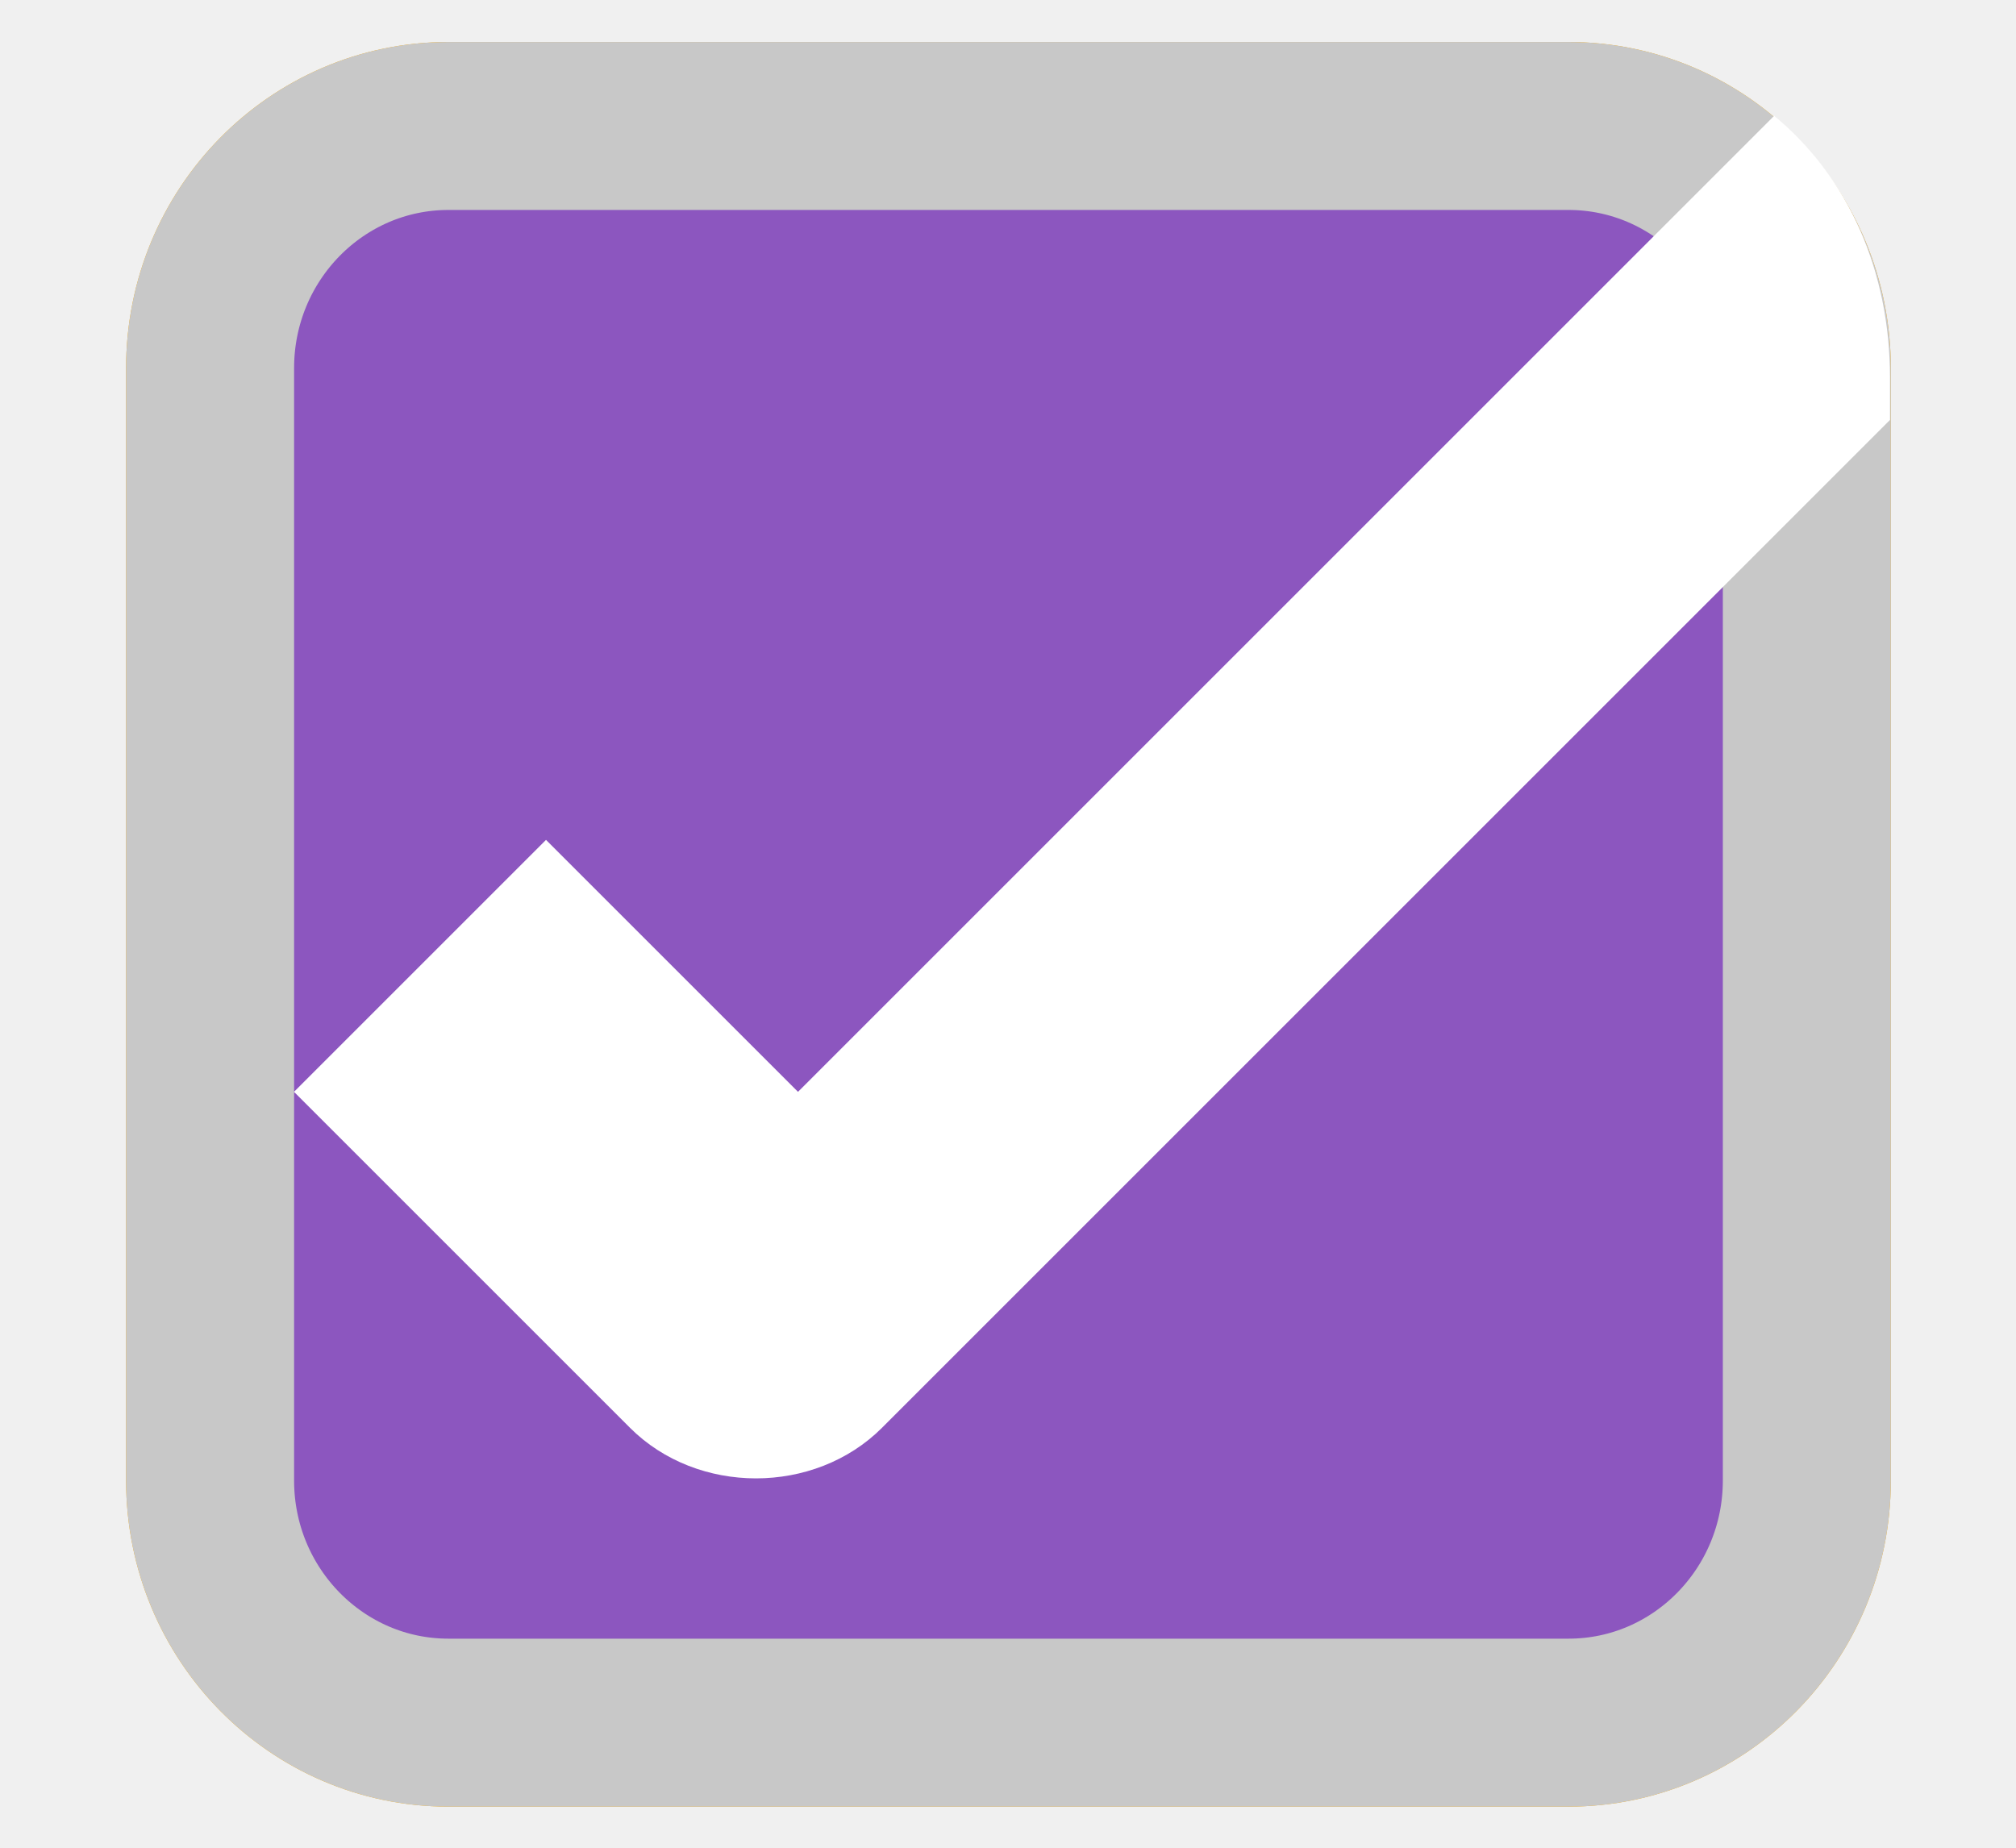
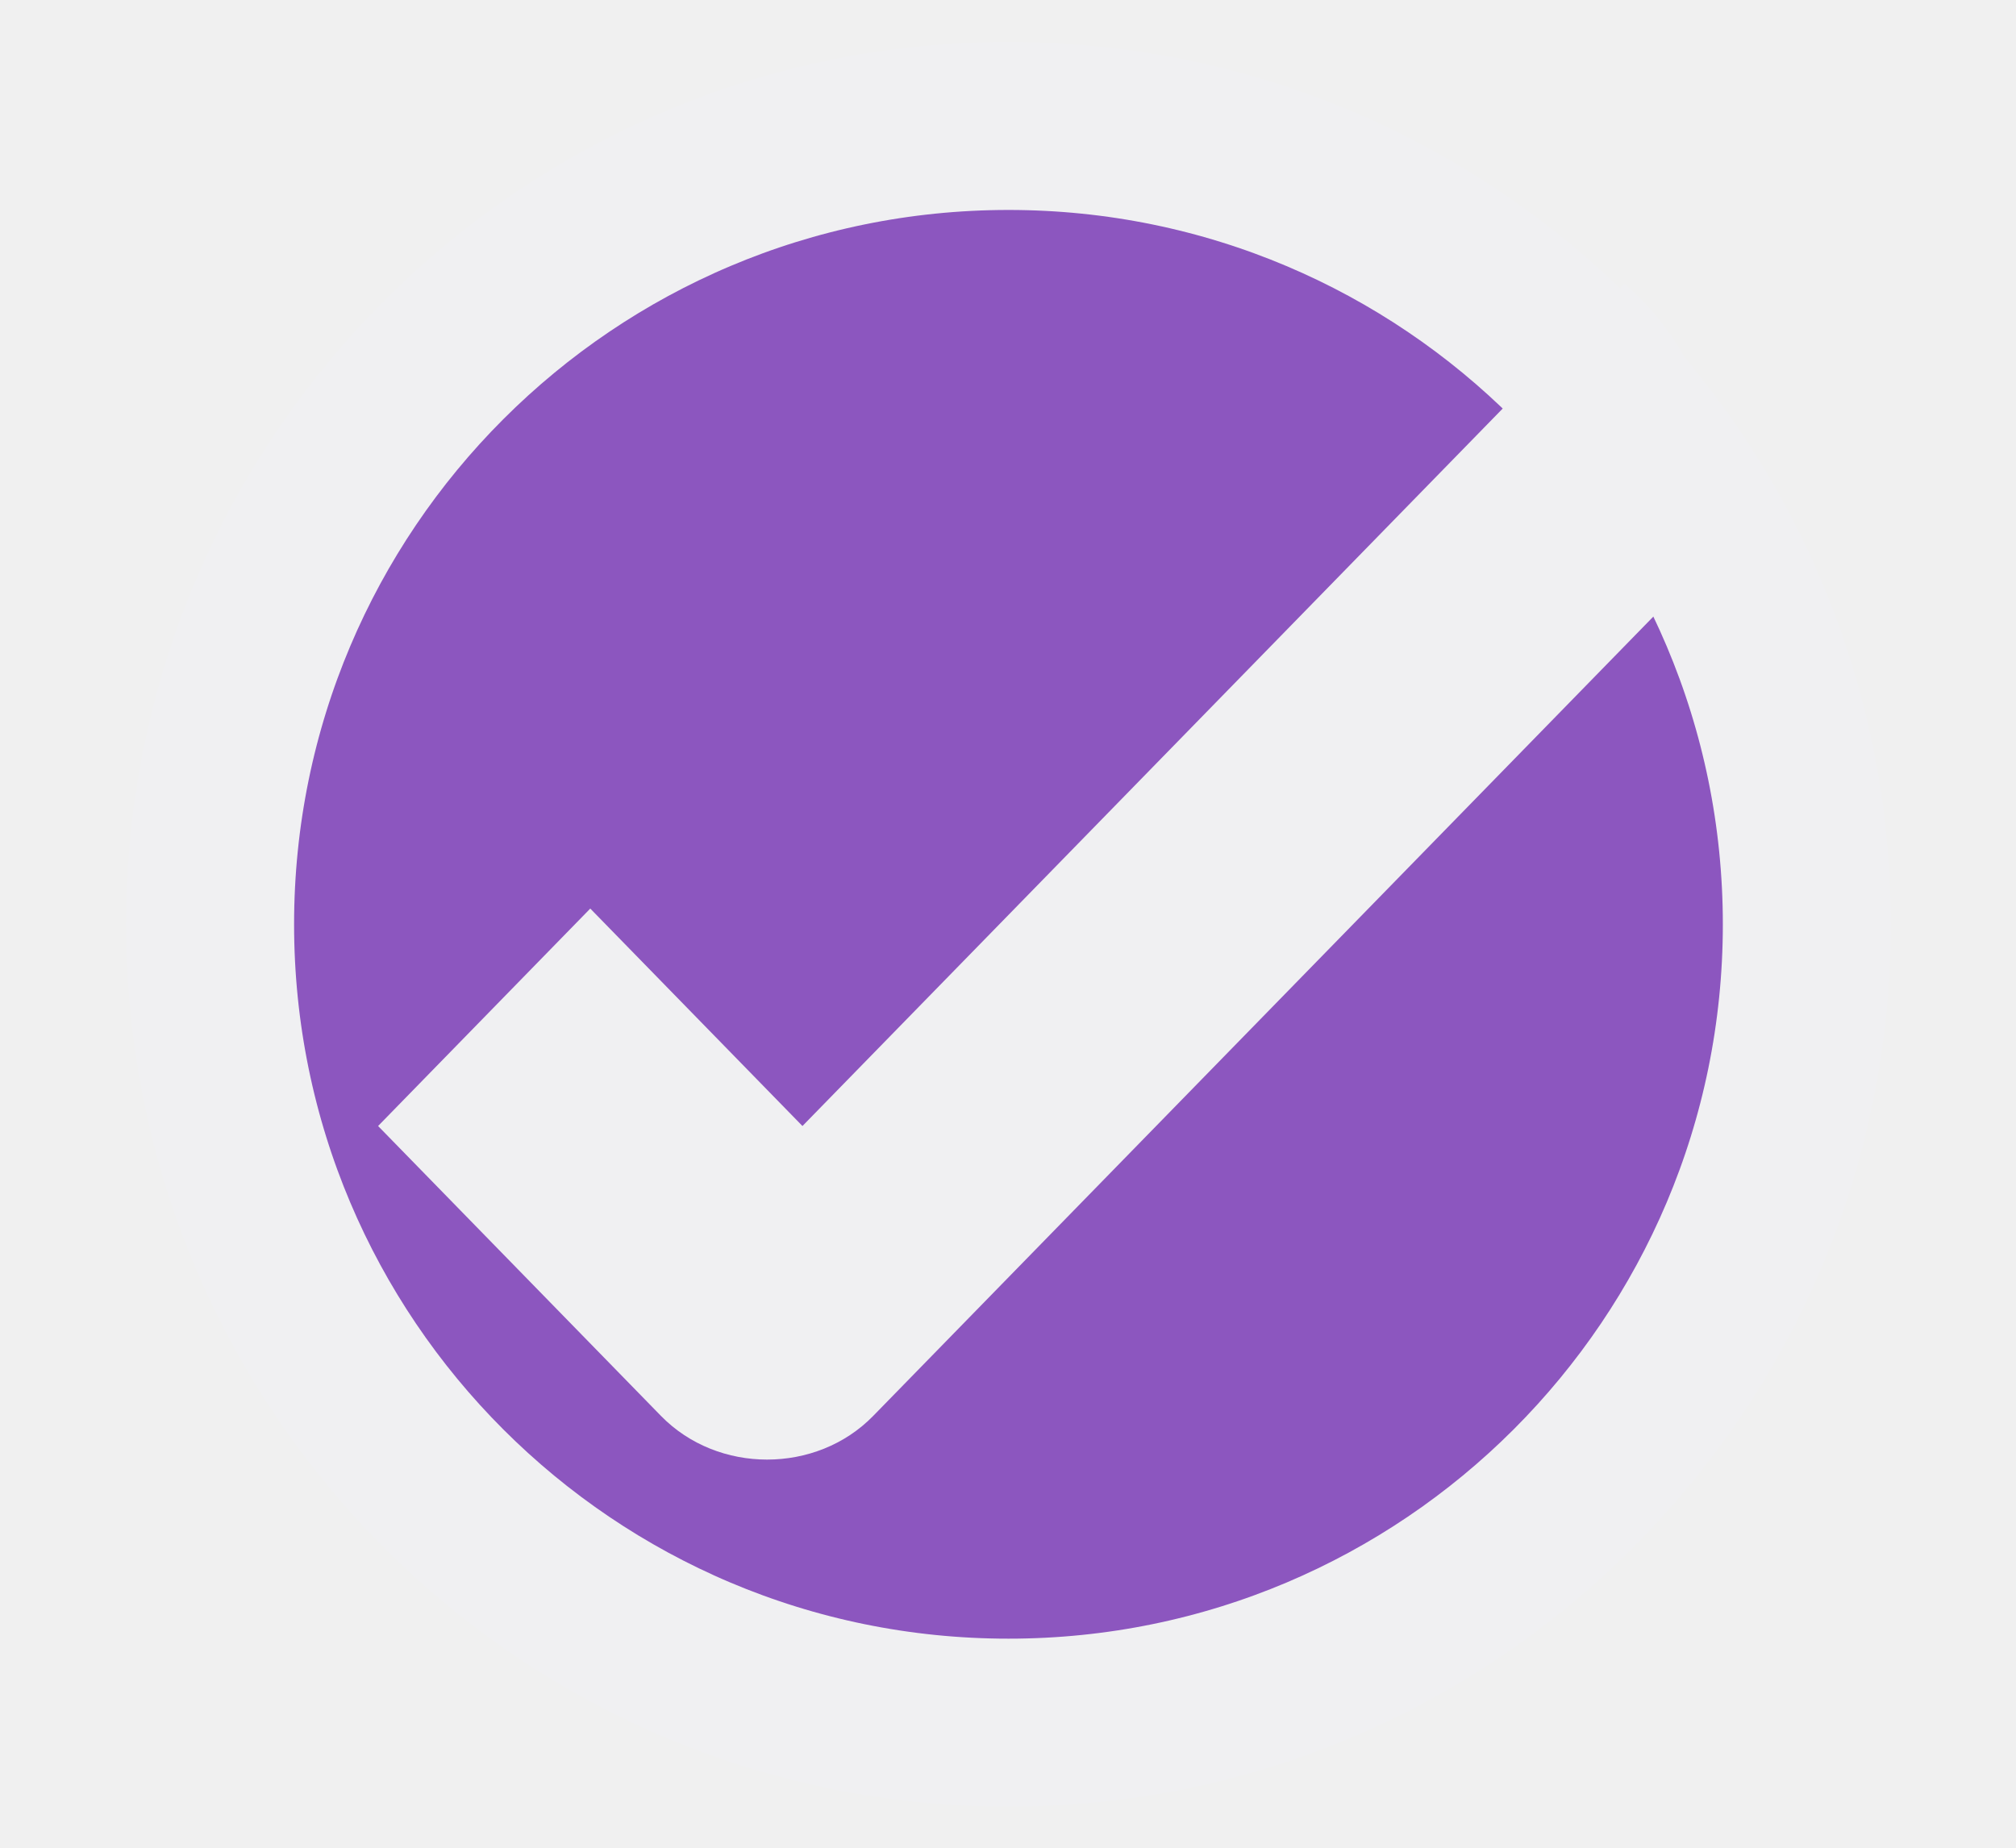
<svg xmlns="http://www.w3.org/2000/svg" xmlns:xlink="http://www.w3.org/1999/xlink" width="24" height="22" id="svg3199" version="1.1">
  <defs id="defs3201">
    <linearGradient id="linearGradient15404">
      <stop id="stop15406" offset="0" style="stop-color:#515151;stop-opacity:1" />
      <stop id="stop15408" offset="1" style="stop-color:#292929;stop-opacity:1" />
    </linearGradient>
    <linearGradient xlink:href="#linearGradient5872-5-1" id="linearGradient5891-0-4" gradientUnits="userSpaceOnUse" x1="205.841" y1="246.709" x2="206.748" y2="231.241" />
    <linearGradient id="linearGradient5872-5-1">
      <stop style="stop-color:#0b2e52;stop-opacity:1" offset="0" id="stop5874-4-4" />
      <stop style="stop-color:#1862af;stop-opacity:1" offset="1" id="stop5876-0-5" />
    </linearGradient>
    <linearGradient y2="-388.73" x2="-93.031" y1="-396.347" x1="-93.031" gradientTransform="matrix(1.591837,0,0,0.8571429,-256.5612,59.68542)" gradientUnits="userSpaceOnUse" id="linearGradient14219" xlink:href="#linearGradient15404" />
    <linearGradient id="linearGradient10013-4-63-6">
      <stop style="stop-color:#333333;stop-opacity:1;" offset="0" id="stop10015-2-76-1" />
      <stop style="stop-color:#292929;stop-opacity:1" offset="1" id="stop10017-46-15-8" />
    </linearGradient>
    <linearGradient id="linearGradient10597-5">
      <stop style="stop-color:#16191a;stop-opacity:1;" offset="0" id="stop10599-2" />
      <stop style="stop-color:#2b3133;stop-opacity:1" offset="1" id="stop10601-5" />
    </linearGradient>
    <linearGradient y2="-322.164" x2="921.225" y1="-330.051" x1="921.328" gradientTransform="matrix(1.591837,0,0,0.8571429,-1456.546,275.4519)" gradientUnits="userSpaceOnUse" id="linearGradient15374" xlink:href="#linearGradient10013-4-63-6" />
    <linearGradient gradientTransform="translate(-1199.985,216.3805)" y2="-227.08" x2="1203.918" y1="-217.567" x1="1203.918" gradientUnits="userSpaceOnUse" id="linearGradient15376" xlink:href="#linearGradient10597-5" />
    <linearGradient id="linearGradient5581-5-2-4-6-8-7-35-8">
      <stop id="stop5583-0-92-8-0-7-6-5-1" offset="0" style="stop-color:#454c4c;stop-opacity:1;" />
      <stop style="stop-color:#393f3f;stop-opacity:1;" offset="0.4" id="stop5585-4-7-2-7-9-9-92-0" />
      <stop id="stop5587-6-7-2-0-3-1-21-5" offset="1" style="stop-color:#2d3232;stop-opacity:1;" />
    </linearGradient>
  </defs>
  <g id="layer1" transform="translate(-342.5,-521.3622)">
-     <rect rx="2.838" y="522.862" x="345.001" height="19.011" width="19.009" id="rect11803" style="color:#000000;display:inline;overflow:visible;visibility:visible;fill:#ffad00;fill-opacity:1;stroke:#ffad00;stroke-width:2;stroke-linecap:butt;stroke-linejoin:round;stroke-miterlimit:4;stroke-dasharray:none;stroke-dashoffset:0;stroke-opacity:1;marker:none;enable-background:accumulate" ry="2.884" />
-     <rect rx="2.838" y="522.862" x="345.001" height="19.011" width="19.009" id="rect1187" style="color:#000000;display:inline;overflow:visible;visibility:visible;fill:#8c56bf;fill-opacity:1;stroke:#c8c8c8;stroke-width:2;stroke-linecap:butt;stroke-linejoin:round;stroke-miterlimit:4;stroke-dasharray:none;stroke-dashoffset:0;stroke-opacity:1;marker:none;enable-background:accumulate" ry="2.884" />
+     <rect rx="99" y="522.862" x="345.001" height="19.011" width="19.009" id="rect1187" style="color:#000000;display:inline;overflow:visible;visibility:visible;fill:#8c56bf;fill-opacity:1;stroke:#f0f0f2;stroke-width:2;stroke-linecap:butt;stroke-linejoin:round;stroke-miterlimit:4;stroke-dasharray:none;stroke-dashoffset:0;stroke-opacity:1;marker:none;enable-background:accumulate" ry="99" />
    <rect style="color:#000000;fill:none;stroke:none;stroke-width:2;marker:none;visibility:visible;display:inline;overflow:visible;enable-background:accumulate" id="rect17347" width="21.944" height="21.944" x="342.299" y="521.584" />
-     <path id="path12830-4-17-0" style="color:#000000;font-style:normal;font-variant:normal;font-weight:normal;font-stretch:normal;font-size:medium;line-height:normal;font-family:sans-serif;-inkscape-font-specification:sans-serif;text-indent:0;text-align:start;text-decoration:none;text-decoration-line:none;letter-spacing:normal;word-spacing:normal;text-transform:none;writing-mode:lr-tb;direction:ltr;baseline-shift:baseline;text-anchor:start;display:inline;overflow:visible;visibility:visible;fill:#ffffff;fill-opacity:1;stroke:none;stroke-width:3;marker:none;enable-background:accumulate" d="M 21.121 1.379 L 9.5 13 L 6.5 10 L 3.5 13 L 7.5 17 C 8.303 17.803 9.697 17.803 10.5 17 L 22.5 5 L 22.5 4.5 C 22.5 3.233 22.008 2.111 21.121 1.379 z " transform="translate(342.5,521.3622)" />
+     <path id="path12830-4-17-0" style="color:#000000;font-style:normal;font-variant:normal;font-weight:normal;font-stretch:normal;font-size:medium;line-height:normal;font-family:sans-serif;-inkscape-font-specification:sans-serif;text-indent:0;text-align:start;text-decoration:none;text-decoration-line:none;letter-spacing:normal;word-spacing:normal;text-transform:none;writing-mode:lr-tb;direction:ltr;baseline-shift:baseline;text-anchor:start;display:inline;overflow:visible;visibility:visible;fill:#f0f0f2;fill-opacity:1;stroke:none;stroke-width:3;marker:none;enable-background:accumulate" d="m 361.839,524.741 -9.786,10.028 -2.526,-2.589 -2.526,2.589 3.368,3.452 c 0.677,0.693 1.85,0.693 2.526,0 l 10.105,-10.355 v -0.431 c 0,-1.093 -0.414,-2.062 -1.161,-2.693 z" />
  </g>
</svg>
